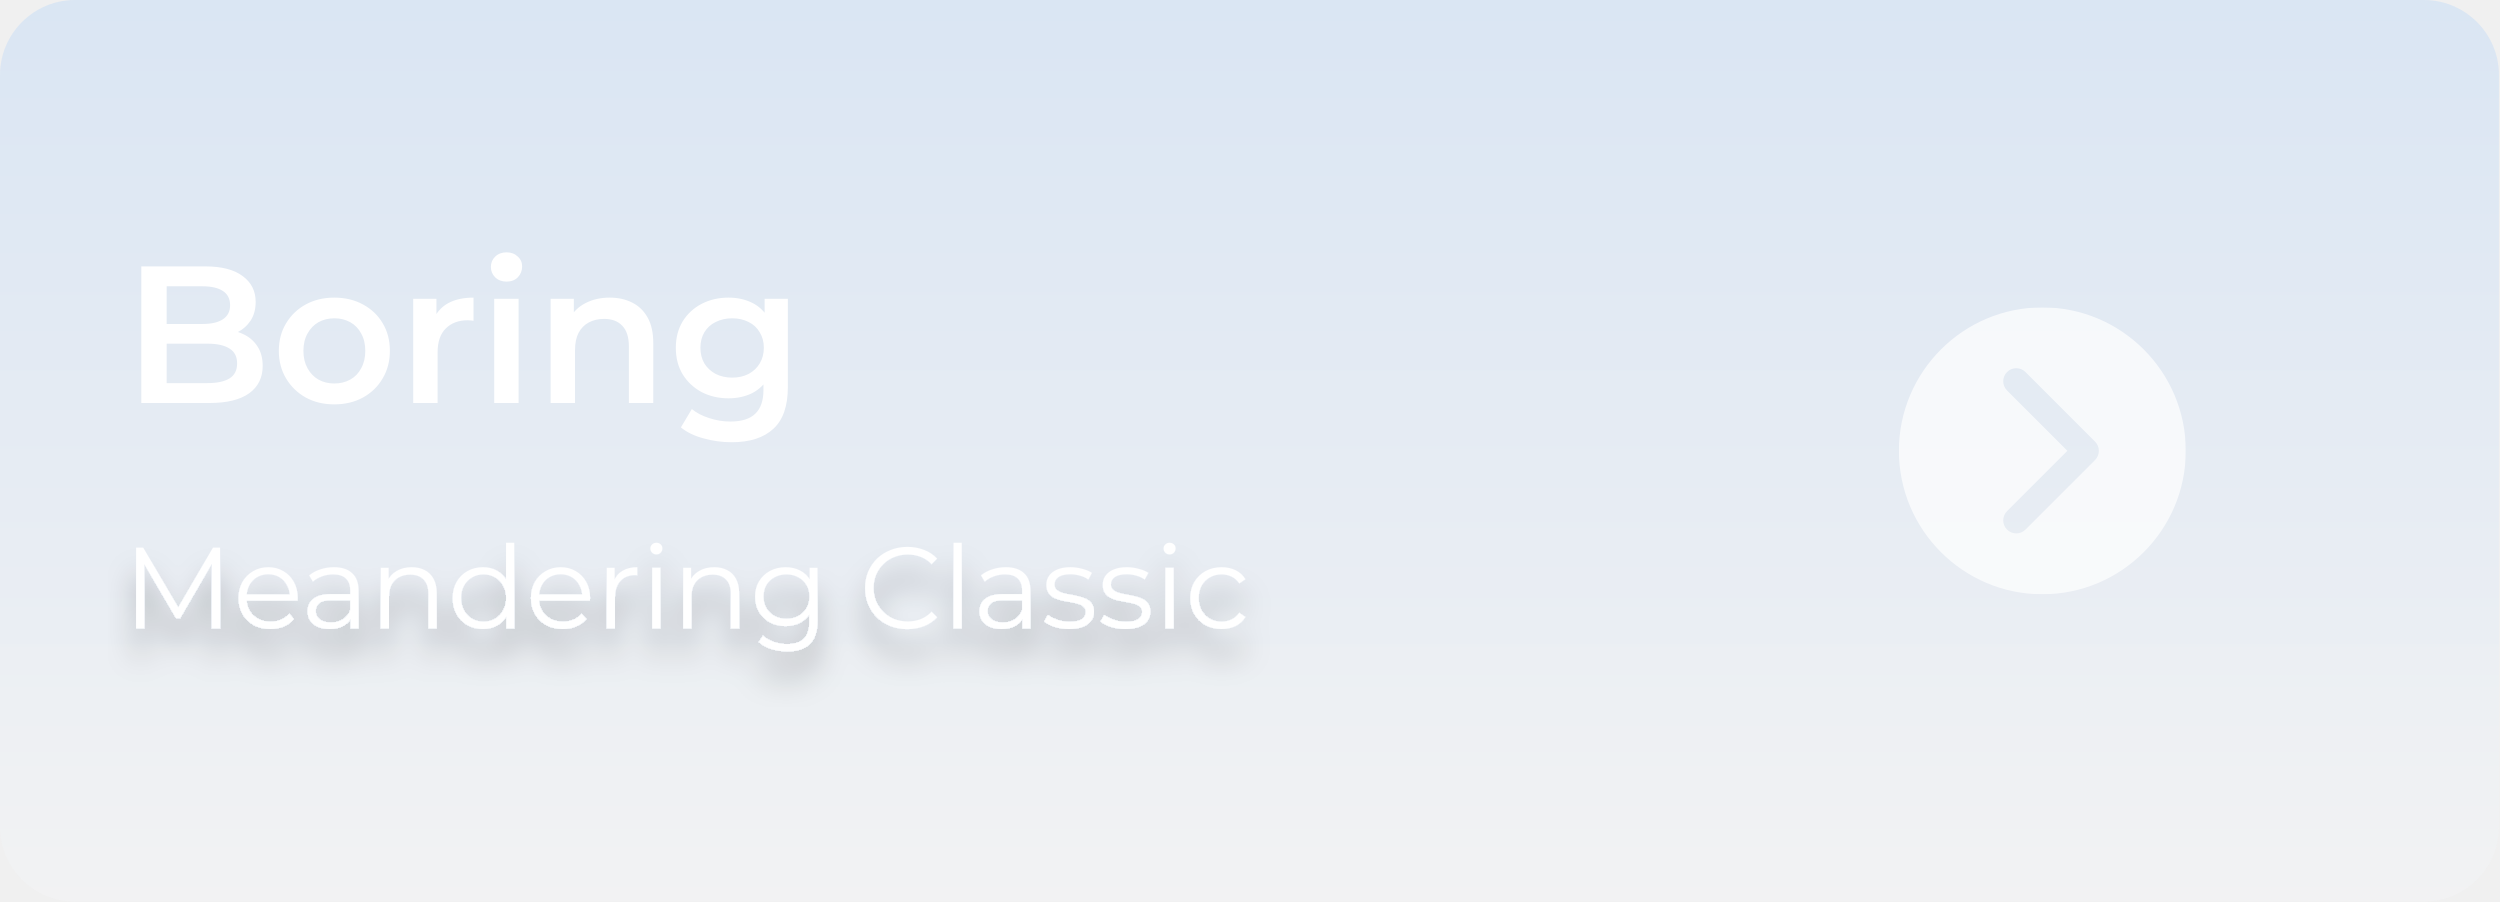
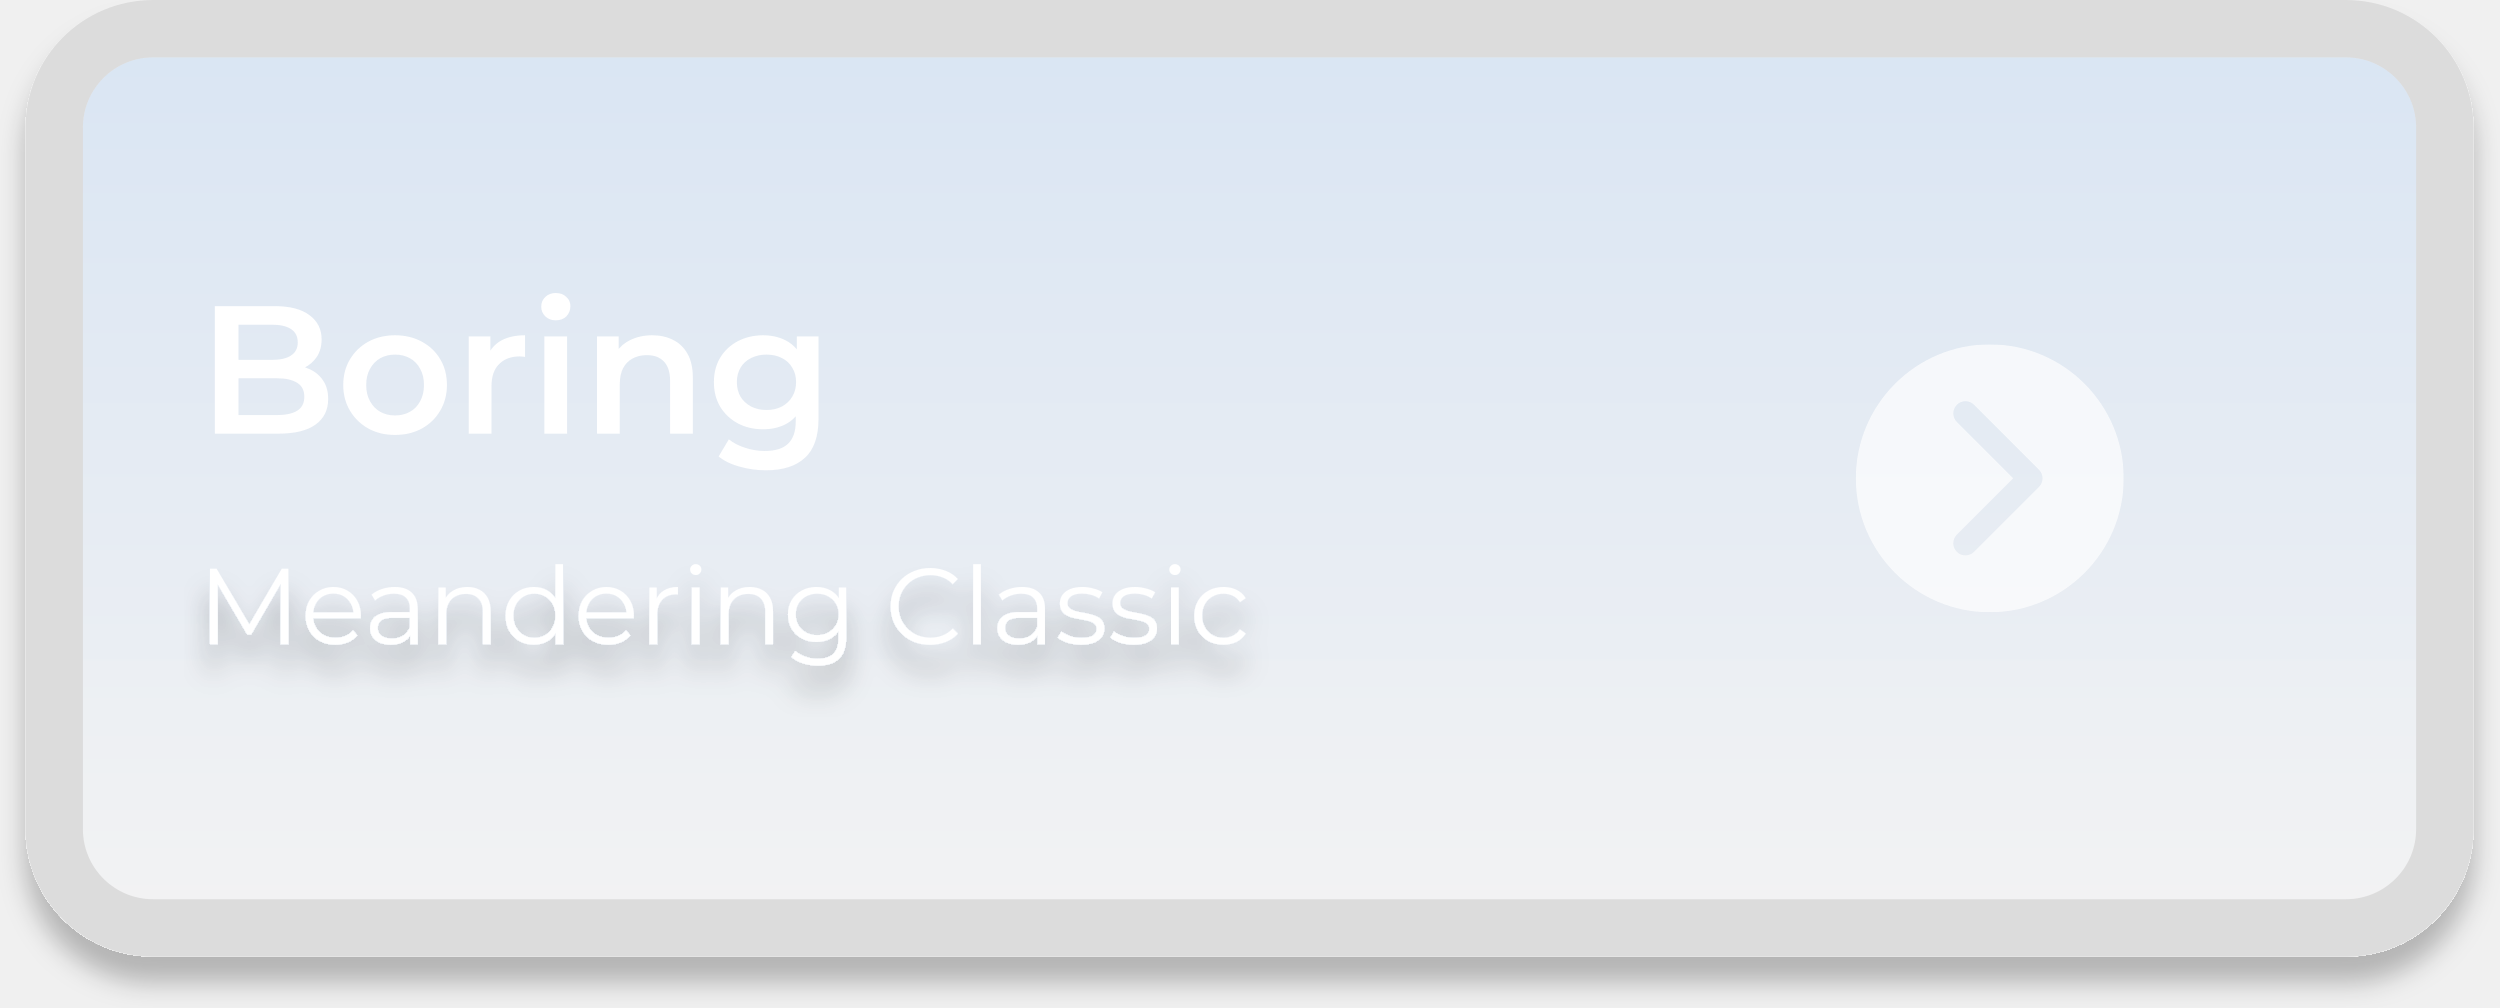
- <svg xmlns="http://www.w3.org/2000/svg" width="366" height="132" viewBox="0 0 366 132" fill="none">
-   <path d="M0 121V11C0 4.925 4.925 0 11 0H354.848C360.923 0 365.848 4.925 365.848 11V121C365.848 127.075 360.923 132 354.848 132H11C4.925 132 0 127.075 0 121Z" fill="url(#paint0_linear_35_2)" fill-opacity="0.42" />
-   <path d="M20.686 59V39H30.057C32.457 39 34.286 39.476 35.543 40.429C36.8 41.362 37.429 42.619 37.429 44.2C37.429 45.267 37.181 46.181 36.686 46.943C36.191 47.686 35.524 48.267 34.686 48.686C33.867 49.086 32.971 49.286 32 49.286L32.514 48.257C33.638 48.257 34.648 48.467 35.543 48.886C36.438 49.286 37.143 49.876 37.657 50.657C38.191 51.438 38.457 52.41 38.457 53.571C38.457 55.286 37.8 56.619 36.486 57.571C35.171 58.524 33.219 59 30.629 59H20.686ZM24.4 56.086H30.4C31.791 56.086 32.857 55.857 33.6 55.4C34.343 54.943 34.714 54.209 34.714 53.2C34.714 52.209 34.343 51.486 33.6 51.029C32.857 50.552 31.791 50.314 30.4 50.314H24.114V47.429H29.657C30.952 47.429 31.943 47.2 32.629 46.743C33.333 46.286 33.686 45.6 33.686 44.686C33.686 43.752 33.333 43.057 32.629 42.6C31.943 42.143 30.952 41.914 29.657 41.914H24.4V56.086ZM48.935 59.2C47.374 59.2 45.983 58.867 44.764 58.2C43.545 57.514 42.583 56.581 41.878 55.4C41.174 54.219 40.821 52.876 40.821 51.371C40.821 49.848 41.174 48.505 41.878 47.343C42.583 46.162 43.545 45.238 44.764 44.571C45.983 43.905 47.374 43.571 48.935 43.571C50.516 43.571 51.916 43.905 53.136 44.571C54.374 45.238 55.336 46.152 56.021 47.314C56.726 48.476 57.078 49.829 57.078 51.371C57.078 52.876 56.726 54.219 56.021 55.4C55.336 56.581 54.374 57.514 53.136 58.2C51.916 58.867 50.516 59.2 48.935 59.2ZM48.935 56.143C49.812 56.143 50.593 55.952 51.278 55.571C51.964 55.191 52.497 54.638 52.878 53.914C53.278 53.191 53.478 52.343 53.478 51.371C53.478 50.381 53.278 49.533 52.878 48.829C52.497 48.105 51.964 47.552 51.278 47.171C50.593 46.791 49.821 46.6 48.964 46.6C48.088 46.6 47.307 46.791 46.621 47.171C45.955 47.552 45.421 48.105 45.021 48.829C44.621 49.533 44.421 50.381 44.421 51.371C44.421 52.343 44.621 53.191 45.021 53.914C45.421 54.638 45.955 55.191 46.621 55.571C47.307 55.952 48.078 56.143 48.935 56.143ZM60.493 59V43.743H63.894V47.943L63.493 46.714C63.951 45.686 64.665 44.905 65.636 44.371C66.627 43.838 67.855 43.571 69.322 43.571V46.971C69.17 46.933 69.027 46.914 68.894 46.914C68.76 46.895 68.627 46.886 68.493 46.886C67.141 46.886 66.065 47.286 65.265 48.086C64.465 48.867 64.065 50.038 64.065 51.6V59H60.493ZM72.352 59V43.743H75.923V59H72.352ZM74.152 41.229C73.485 41.229 72.933 41.019 72.495 40.6C72.076 40.181 71.866 39.676 71.866 39.086C71.866 38.476 72.076 37.971 72.495 37.571C72.933 37.152 73.485 36.943 74.152 36.943C74.819 36.943 75.361 37.143 75.78 37.543C76.219 37.924 76.438 38.41 76.438 39C76.438 39.629 76.228 40.162 75.809 40.6C75.39 41.019 74.838 41.229 74.152 41.229ZM89.268 43.571C90.487 43.571 91.573 43.809 92.525 44.286C93.496 44.762 94.258 45.495 94.811 46.486C95.363 47.457 95.639 48.714 95.639 50.257V59H92.068V50.714C92.068 49.362 91.744 48.352 91.096 47.686C90.468 47.019 89.582 46.686 88.439 46.686C87.601 46.686 86.858 46.857 86.211 47.2C85.563 47.543 85.058 48.057 84.696 48.743C84.354 49.41 84.182 50.257 84.182 51.286V59H80.611V43.743H84.011V47.857L83.411 46.6C83.944 45.629 84.716 44.886 85.725 44.371C86.754 43.838 87.934 43.571 89.268 43.571ZM107.112 64.743C105.703 64.743 104.322 64.552 102.969 64.171C101.636 63.809 100.541 63.276 99.683 62.571L101.283 59.886C101.95 60.438 102.788 60.876 103.798 61.2C104.826 61.543 105.864 61.714 106.912 61.714C108.588 61.714 109.817 61.324 110.598 60.543C111.379 59.781 111.769 58.629 111.769 57.086V54.371L112.055 50.914L111.941 47.457V43.743H115.341V56.686C115.341 59.448 114.636 61.476 113.226 62.771C111.817 64.086 109.779 64.743 107.112 64.743ZM106.655 58.314C105.207 58.314 103.893 58.01 102.712 57.4C101.55 56.771 100.626 55.905 99.941 54.8C99.274 53.695 98.941 52.4 98.941 50.914C98.941 49.448 99.274 48.162 99.941 47.057C100.626 45.952 101.55 45.095 102.712 44.486C103.893 43.876 105.207 43.571 106.655 43.571C107.95 43.571 109.112 43.829 110.141 44.343C111.169 44.857 111.988 45.657 112.598 46.743C113.226 47.829 113.541 49.219 113.541 50.914C113.541 52.609 113.226 54.01 112.598 55.114C111.988 56.2 111.169 57.01 110.141 57.543C109.112 58.057 107.95 58.314 106.655 58.314ZM107.198 55.286C108.093 55.286 108.893 55.105 109.598 54.743C110.303 54.362 110.845 53.848 111.226 53.2C111.626 52.533 111.826 51.771 111.826 50.914C111.826 50.057 111.626 49.305 111.226 48.657C110.845 47.99 110.303 47.486 109.598 47.143C108.893 46.781 108.093 46.6 107.198 46.6C106.303 46.6 105.493 46.781 104.769 47.143C104.064 47.486 103.512 47.99 103.112 48.657C102.731 49.305 102.541 50.057 102.541 50.914C102.541 51.771 102.731 52.533 103.112 53.2C103.512 53.848 104.064 54.362 104.769 54.743C105.493 55.105 106.303 55.286 107.198 55.286Z" fill="white" />
+ <svg xmlns="http://www.w3.org/2000/svg" width="392" height="158" viewBox="0 0 392 158" fill="none">
  <g filter="url(#filter0_d_35_2)">
-     <path d="M19.927 92V80.166H20.959L26.368 89.397H25.827L31.186 80.166H32.218V92H31.017V82.043H31.305L26.368 90.495H25.777L20.806 82.043H21.128V92H19.927ZM39.59 92.085C38.666 92.085 37.854 91.893 37.155 91.51C36.457 91.115 35.91 90.58 35.516 89.904C35.121 89.216 34.924 88.433 34.924 87.554C34.924 86.675 35.11 85.897 35.482 85.221C35.865 84.545 36.383 84.015 37.037 83.632C37.702 83.237 38.446 83.04 39.269 83.04C40.103 83.04 40.841 83.232 41.483 83.615C42.137 83.987 42.65 84.516 43.022 85.204C43.394 85.88 43.58 86.663 43.58 87.554C43.58 87.61 43.574 87.672 43.563 87.74C43.563 87.796 43.563 87.858 43.563 87.926H35.837V87.03H42.92L42.447 87.385C42.447 86.742 42.306 86.173 42.024 85.677C41.754 85.17 41.382 84.776 40.908 84.494C40.435 84.212 39.888 84.071 39.269 84.071C38.66 84.071 38.113 84.212 37.629 84.494C37.144 84.776 36.767 85.17 36.496 85.677C36.225 86.184 36.09 86.765 36.09 87.419V87.605C36.09 88.281 36.237 88.878 36.53 89.397C36.834 89.904 37.251 90.304 37.781 90.597C38.322 90.879 38.936 91.019 39.624 91.019C40.164 91.019 40.666 90.924 41.128 90.732C41.602 90.54 42.007 90.248 42.345 89.853L43.022 90.631C42.627 91.104 42.131 91.465 41.534 91.713C40.948 91.961 40.3 92.085 39.59 92.085ZM51.337 92V90.039L51.286 89.718V86.438C51.286 85.683 51.072 85.103 50.644 84.697C50.227 84.291 49.601 84.088 48.767 84.088C48.193 84.088 47.646 84.184 47.127 84.376C46.609 84.567 46.169 84.821 45.809 85.136L45.268 84.24C45.719 83.857 46.26 83.564 46.891 83.361C47.522 83.147 48.187 83.04 48.886 83.04C50.035 83.04 50.92 83.327 51.54 83.902C52.171 84.466 52.486 85.328 52.486 86.489V92H51.337ZM48.277 92.085C47.612 92.085 47.032 91.978 46.536 91.763C46.051 91.538 45.679 91.234 45.42 90.85C45.161 90.456 45.031 90.005 45.031 89.498C45.031 89.036 45.138 88.619 45.352 88.247C45.578 87.864 45.938 87.559 46.434 87.334C46.941 87.097 47.618 86.979 48.463 86.979H51.523V87.875H48.497C47.64 87.875 47.043 88.027 46.705 88.332C46.378 88.636 46.215 89.013 46.215 89.464C46.215 89.971 46.412 90.377 46.806 90.681C47.201 90.986 47.753 91.138 48.463 91.138C49.139 91.138 49.72 90.986 50.204 90.681C50.7 90.366 51.061 89.915 51.286 89.329L51.557 90.157C51.331 90.743 50.937 91.211 50.373 91.561C49.821 91.91 49.122 92.085 48.277 92.085ZM60.277 83.04C60.999 83.04 61.63 83.181 62.171 83.463C62.723 83.733 63.151 84.15 63.456 84.714C63.771 85.277 63.929 85.987 63.929 86.844V92H62.729V86.962C62.729 86.027 62.492 85.322 62.019 84.849C61.556 84.364 60.903 84.122 60.057 84.122C59.426 84.122 58.874 84.252 58.401 84.511C57.939 84.759 57.578 85.125 57.319 85.61C57.071 86.083 56.947 86.658 56.947 87.334V92H55.747V83.125H56.896V85.559L56.71 85.103C56.992 84.46 57.443 83.959 58.063 83.598C58.682 83.226 59.421 83.04 60.277 83.04ZM70.704 92.085C69.859 92.085 69.098 91.893 68.422 91.51C67.757 91.126 67.233 90.597 66.85 89.921C66.467 89.233 66.275 88.444 66.275 87.554C66.275 86.652 66.467 85.863 66.85 85.187C67.233 84.511 67.757 83.987 68.422 83.615C69.098 83.232 69.859 83.04 70.704 83.04C71.482 83.04 72.175 83.215 72.784 83.564C73.404 83.913 73.894 84.426 74.254 85.103C74.626 85.767 74.812 86.585 74.812 87.554C74.812 88.512 74.632 89.329 74.271 90.005C73.911 90.681 73.421 91.2 72.801 91.561C72.192 91.91 71.493 92.085 70.704 92.085ZM70.789 91.019C71.42 91.019 71.984 90.879 72.479 90.597C72.987 90.304 73.381 89.898 73.663 89.38C73.956 88.85 74.102 88.241 74.102 87.554C74.102 86.855 73.956 86.246 73.663 85.728C73.381 85.21 72.987 84.809 72.479 84.528C71.984 84.235 71.42 84.088 70.789 84.088C70.169 84.088 69.611 84.235 69.115 84.528C68.619 84.809 68.225 85.21 67.932 85.728C67.639 86.246 67.492 86.855 67.492 87.554C67.492 88.241 67.639 88.85 67.932 89.38C68.225 89.898 68.619 90.304 69.115 90.597C69.611 90.879 70.169 91.019 70.789 91.019ZM74.136 92V89.329L74.254 87.537L74.085 85.745V79.456H75.286V92H74.136ZM82.398 92.085C81.474 92.085 80.663 91.893 79.964 91.51C79.265 91.115 78.719 90.58 78.324 89.904C77.93 89.216 77.733 88.433 77.733 87.554C77.733 86.675 77.918 85.897 78.29 85.221C78.674 84.545 79.192 84.015 79.846 83.632C80.511 83.237 81.255 83.04 82.077 83.04C82.911 83.04 83.65 83.232 84.292 83.615C84.946 83.987 85.458 84.516 85.83 85.204C86.202 85.88 86.388 86.663 86.388 87.554C86.388 87.61 86.383 87.672 86.371 87.74C86.371 87.796 86.371 87.858 86.371 87.926H78.645V87.03H85.729L85.256 87.385C85.256 86.742 85.115 86.173 84.833 85.677C84.562 85.17 84.191 84.776 83.717 84.494C83.244 84.212 82.697 84.071 82.077 84.071C81.469 84.071 80.922 84.212 80.438 84.494C79.953 84.776 79.575 85.17 79.305 85.677C79.034 86.184 78.899 86.765 78.899 87.419V87.605C78.899 88.281 79.046 88.878 79.339 89.397C79.643 89.904 80.06 90.304 80.59 90.597C81.131 90.879 81.745 91.019 82.432 91.019C82.973 91.019 83.475 90.924 83.937 90.732C84.41 90.54 84.816 90.248 85.154 89.853L85.83 90.631C85.436 91.104 84.94 91.465 84.343 91.713C83.757 91.961 83.109 92.085 82.398 92.085ZM88.831 92V83.125H89.981V85.542L89.863 85.119C90.111 84.443 90.528 83.93 91.114 83.581C91.7 83.22 92.427 83.04 93.294 83.04V84.207C93.249 84.207 93.204 84.207 93.159 84.207C93.114 84.195 93.069 84.19 93.024 84.19C92.088 84.19 91.356 84.477 90.826 85.052C90.296 85.615 90.032 86.421 90.032 87.469V92H88.831ZM95.485 92V83.125H96.685V92H95.485ZM96.093 81.163C95.845 81.163 95.637 81.079 95.468 80.91C95.299 80.741 95.214 80.538 95.214 80.301C95.214 80.065 95.299 79.867 95.468 79.71C95.637 79.541 95.845 79.456 96.093 79.456C96.341 79.456 96.55 79.535 96.719 79.693C96.888 79.85 96.972 80.048 96.972 80.284C96.972 80.532 96.888 80.741 96.719 80.91C96.561 81.079 96.353 81.163 96.093 81.163ZM104.555 83.04C105.277 83.04 105.908 83.181 106.449 83.463C107.001 83.733 107.429 84.15 107.734 84.714C108.049 85.277 108.207 85.987 108.207 86.844V92H107.007V86.962C107.007 86.027 106.77 85.322 106.297 84.849C105.835 84.364 105.181 84.122 104.336 84.122C103.704 84.122 103.152 84.252 102.679 84.511C102.217 84.759 101.856 85.125 101.597 85.61C101.349 86.083 101.225 86.658 101.225 87.334V92H100.025V83.125H101.174V85.559L100.988 85.103C101.27 84.46 101.721 83.959 102.341 83.598C102.961 83.226 103.699 83.04 104.555 83.04ZM115.236 95.364C114.425 95.364 113.647 95.246 112.903 95.009C112.159 94.772 111.556 94.434 111.094 93.995L111.703 93.082C112.12 93.454 112.633 93.747 113.241 93.961C113.861 94.186 114.515 94.299 115.202 94.299C116.329 94.299 117.158 94.034 117.687 93.505C118.217 92.986 118.482 92.175 118.482 91.07V88.856L118.651 87.334L118.533 85.813V83.125H119.682V90.918C119.682 92.451 119.305 93.572 118.55 94.282C117.806 95.004 116.701 95.364 115.236 95.364ZM115.016 91.662C114.171 91.662 113.41 91.482 112.734 91.121C112.058 90.749 111.522 90.236 111.128 89.582C110.745 88.929 110.553 88.179 110.553 87.334C110.553 86.489 110.745 85.745 111.128 85.103C111.522 84.449 112.058 83.942 112.734 83.581C113.41 83.22 114.171 83.04 115.016 83.04C115.805 83.04 116.515 83.204 117.146 83.53C117.778 83.857 118.279 84.342 118.651 84.984C119.023 85.627 119.209 86.41 119.209 87.334C119.209 88.258 119.023 89.041 118.651 89.684C118.279 90.326 117.778 90.817 117.146 91.155C116.515 91.493 115.805 91.662 115.016 91.662ZM115.135 90.597C115.788 90.597 116.369 90.462 116.876 90.191C117.383 89.909 117.783 89.526 118.076 89.041C118.369 88.546 118.516 87.977 118.516 87.334C118.516 86.692 118.369 86.128 118.076 85.644C117.783 85.159 117.383 84.781 116.876 84.511C116.369 84.229 115.788 84.088 115.135 84.088C114.492 84.088 113.912 84.229 113.393 84.511C112.886 84.781 112.486 85.159 112.193 85.644C111.911 86.128 111.77 86.692 111.77 87.334C111.77 87.977 111.911 88.546 112.193 89.041C112.486 89.526 112.886 89.909 113.393 90.191C113.912 90.462 114.492 90.597 115.135 90.597ZM132.84 92.101C131.949 92.101 131.127 91.955 130.371 91.662C129.616 91.358 128.963 90.935 128.41 90.394C127.858 89.853 127.424 89.216 127.109 88.484C126.804 87.751 126.652 86.951 126.652 86.083C126.652 85.215 126.804 84.415 127.109 83.683C127.424 82.95 127.858 82.313 128.41 81.772C128.974 81.231 129.633 80.814 130.388 80.521C131.143 80.217 131.966 80.065 132.857 80.065C133.713 80.065 134.519 80.211 135.274 80.504C136.029 80.786 136.666 81.214 137.184 81.789L136.39 82.584C135.905 82.088 135.37 81.733 134.784 81.519C134.198 81.293 133.567 81.18 132.89 81.18C132.18 81.18 131.521 81.304 130.912 81.552C130.304 81.789 129.774 82.133 129.323 82.584C128.872 83.023 128.517 83.542 128.258 84.139C128.01 84.725 127.886 85.373 127.886 86.083C127.886 86.793 128.01 87.447 128.258 88.044C128.517 88.63 128.872 89.149 129.323 89.599C129.774 90.039 130.304 90.383 130.912 90.631C131.521 90.867 132.18 90.986 132.89 90.986C133.567 90.986 134.198 90.873 134.784 90.648C135.37 90.422 135.905 90.061 136.39 89.566L137.184 90.36C136.666 90.935 136.029 91.369 135.274 91.662C134.519 91.955 133.707 92.101 132.84 92.101ZM139.598 92V79.456H140.798V92H139.598ZM149.7 92V90.039L149.649 89.718V86.438C149.649 85.683 149.435 85.103 149.007 84.697C148.59 84.291 147.964 84.088 147.13 84.088C146.555 84.088 146.009 84.184 145.49 84.376C144.972 84.567 144.532 84.821 144.172 85.136L143.631 84.24C144.081 83.857 144.622 83.564 145.253 83.361C145.885 83.147 146.55 83.04 147.248 83.04C148.398 83.04 149.283 83.327 149.903 83.902C150.534 84.466 150.849 85.328 150.849 86.489V92H149.7ZM146.64 92.085C145.975 92.085 145.394 91.978 144.898 91.763C144.414 91.538 144.042 91.234 143.783 90.85C143.523 90.456 143.394 90.005 143.394 89.498C143.394 89.036 143.501 88.619 143.715 88.247C143.94 87.864 144.301 87.559 144.797 87.334C145.304 87.097 145.98 86.979 146.826 86.979H149.886V87.875H146.86C146.003 87.875 145.406 88.027 145.068 88.332C144.741 88.636 144.577 89.013 144.577 89.464C144.577 89.971 144.774 90.377 145.169 90.681C145.563 90.986 146.116 91.138 146.826 91.138C147.502 91.138 148.082 90.986 148.567 90.681C149.063 90.366 149.424 89.915 149.649 89.329L149.919 90.157C149.694 90.743 149.3 91.211 148.736 91.561C148.184 91.91 147.485 92.085 146.64 92.085ZM156.493 92.085C155.76 92.085 155.067 91.983 154.414 91.78C153.76 91.566 153.247 91.301 152.875 90.986L153.416 90.039C153.777 90.309 154.239 90.546 154.802 90.749C155.366 90.941 155.958 91.036 156.578 91.036C157.423 91.036 158.031 90.907 158.403 90.648C158.775 90.377 158.961 90.022 158.961 89.582C158.961 89.256 158.854 89.002 158.64 88.822C158.437 88.63 158.167 88.489 157.829 88.399C157.49 88.298 157.113 88.213 156.696 88.145C156.279 88.078 155.862 87.999 155.445 87.909C155.039 87.819 154.667 87.689 154.329 87.52C153.991 87.34 153.715 87.097 153.501 86.793C153.298 86.489 153.196 86.083 153.196 85.576C153.196 85.091 153.332 84.657 153.602 84.274C153.873 83.891 154.267 83.592 154.786 83.378C155.315 83.153 155.958 83.04 156.713 83.04C157.288 83.04 157.862 83.119 158.437 83.277C159.012 83.423 159.485 83.621 159.857 83.868L159.333 84.832C158.939 84.561 158.516 84.37 158.065 84.257C157.614 84.133 157.164 84.071 156.713 84.071C155.913 84.071 155.321 84.212 154.938 84.494C154.566 84.764 154.38 85.114 154.38 85.542C154.38 85.88 154.481 86.145 154.684 86.337C154.898 86.528 155.174 86.68 155.513 86.793C155.862 86.894 156.239 86.979 156.645 87.047C157.062 87.114 157.474 87.199 157.879 87.3C158.296 87.39 158.674 87.52 159.012 87.689C159.361 87.847 159.637 88.078 159.84 88.382C160.054 88.675 160.162 89.064 160.162 89.549C160.162 90.067 160.015 90.518 159.722 90.901C159.44 91.273 159.023 91.566 158.471 91.78C157.93 91.983 157.271 92.085 156.493 92.085ZM164.748 92.085C164.015 92.085 163.322 91.983 162.668 91.78C162.015 91.566 161.502 91.301 161.13 90.986L161.671 90.039C162.032 90.309 162.494 90.546 163.057 90.749C163.621 90.941 164.212 91.036 164.832 91.036C165.678 91.036 166.286 90.907 166.658 90.648C167.03 90.377 167.216 90.022 167.216 89.582C167.216 89.256 167.109 89.002 166.895 88.822C166.692 88.63 166.421 88.489 166.083 88.399C165.745 88.298 165.368 88.213 164.951 88.145C164.534 88.078 164.117 87.999 163.7 87.909C163.294 87.819 162.922 87.689 162.584 87.52C162.246 87.34 161.97 87.097 161.755 86.793C161.553 86.489 161.451 86.083 161.451 85.576C161.451 85.091 161.586 84.657 161.857 84.274C162.127 83.891 162.522 83.592 163.04 83.378C163.57 83.153 164.212 83.04 164.968 83.04C165.542 83.04 166.117 83.119 166.692 83.277C167.267 83.423 167.74 83.621 168.112 83.868L167.588 84.832C167.193 84.561 166.771 84.37 166.32 84.257C165.869 84.133 165.418 84.071 164.968 84.071C164.167 84.071 163.576 84.212 163.192 84.494C162.821 84.764 162.635 85.114 162.635 85.542C162.635 85.88 162.736 86.145 162.939 86.337C163.153 86.528 163.429 86.68 163.767 86.793C164.117 86.894 164.494 86.979 164.9 87.047C165.317 87.114 165.728 87.199 166.134 87.3C166.551 87.39 166.929 87.52 167.267 87.689C167.616 87.847 167.892 88.078 168.095 88.382C168.309 88.675 168.416 89.064 168.416 89.549C168.416 90.067 168.27 90.518 167.977 90.901C167.695 91.273 167.278 91.566 166.726 91.78C166.185 91.983 165.525 92.085 164.748 92.085ZM170.619 92V83.125H171.819V92H170.619ZM171.227 81.163C170.979 81.163 170.771 81.079 170.602 80.91C170.433 80.741 170.348 80.538 170.348 80.301C170.348 80.065 170.433 79.867 170.602 79.71C170.771 79.541 170.979 79.456 171.227 79.456C171.475 79.456 171.684 79.535 171.853 79.693C172.022 79.85 172.106 80.048 172.106 80.284C172.106 80.532 172.022 80.741 171.853 80.91C171.695 81.079 171.487 81.163 171.227 81.163ZM178.844 92.085C177.965 92.085 177.176 91.893 176.477 91.51C175.79 91.115 175.249 90.58 174.855 89.904C174.46 89.216 174.263 88.433 174.263 87.554C174.263 86.663 174.46 85.88 174.855 85.204C175.249 84.528 175.79 83.998 176.477 83.615C177.176 83.232 177.965 83.04 178.844 83.04C179.599 83.04 180.281 83.187 180.89 83.48C181.498 83.773 181.977 84.212 182.327 84.798L181.431 85.407C181.126 84.956 180.749 84.624 180.298 84.409C179.847 84.195 179.357 84.088 178.827 84.088C178.196 84.088 177.627 84.235 177.12 84.528C176.613 84.809 176.213 85.21 175.92 85.728C175.627 86.246 175.48 86.855 175.48 87.554C175.48 88.253 175.627 88.861 175.92 89.38C176.213 89.898 176.613 90.304 177.12 90.597C177.627 90.879 178.196 91.019 178.827 91.019C179.357 91.019 179.847 90.912 180.298 90.698C180.749 90.484 181.126 90.157 181.431 89.718L182.327 90.326C181.977 90.901 181.498 91.341 180.89 91.645C180.281 91.938 179.599 92.085 178.844 92.085Z" fill="white" />
-   </g>
-   <g opacity="0.7" clip-path="url(#clip0_35_2)">
-     <path d="M299 45C287.421 45 278 54.421 278 66C278 77.579 287.421 87 299 87C310.579 87 320 77.579 320 66C320 54.421 310.579 45 299 45ZM306.713 67.35L296.532 77.532C296.159 77.904 295.67 78.091 295.182 78.091C294.693 78.091 294.205 77.905 293.832 77.532C293.086 76.786 293.086 75.577 293.832 74.832L302.664 66L293.832 57.168C293.086 56.422 293.086 55.214 293.832 54.468C294.577 53.722 295.786 53.722 296.532 54.468L306.714 64.65C307.072 65.008 307.273 65.493 307.273 65.999C307.273 66.506 307.072 66.992 306.713 67.35Z" fill="white" />
+     <path d="M13 130V20C13 13.925 17.925 9 24 9H367.848C373.923 9 378.848 13.925 378.848 20V130C378.848 136.075 373.923 141 367.848 141H24C17.925 141 13 136.075 13 130Z" fill="url(#paint0_linear_35_2)" fill-opacity="0.42" />
+     <path d="M8.5 20V130C8.5 138.56 15.44 145.5 24 145.5H367.848C376.408 145.5 383.348 138.56 383.348 130V20C383.348 11.44 376.408 4.5 367.848 4.5H24C15.44 4.5 8.5 11.44 8.5 20Z" stroke="#999999" stroke-opacity="0.23" stroke-width="9" stroke-linejoin="round" />
+     <path d="M33.686 68V48H43.057C45.457 48 47.286 48.476 48.543 49.429C49.8 50.362 50.429 51.619 50.429 53.2C50.429 54.267 50.181 55.181 49.686 55.943C49.191 56.686 48.524 57.267 47.686 57.686C46.867 58.086 45.971 58.286 45 58.286L45.514 57.257C46.638 57.257 47.648 57.467 48.543 57.886C49.438 58.286 50.143 58.876 50.657 59.657C51.191 60.438 51.457 61.41 51.457 62.571C51.457 64.286 50.8 65.619 49.486 66.571C48.171 67.524 46.219 68 43.629 68H33.686ZM37.4 65.086H43.4C44.791 65.086 45.857 64.857 46.6 64.4C47.343 63.943 47.714 63.209 47.714 62.2C47.714 61.209 47.343 60.486 46.6 60.029C45.857 59.552 44.791 59.314 43.4 59.314H37.114V56.429H42.657C43.952 56.429 44.943 56.2 45.629 55.743C46.333 55.286 46.686 54.6 46.686 53.686C46.686 52.752 46.333 52.057 45.629 51.6C44.943 51.143 43.952 50.914 42.657 50.914H37.4V65.086ZM61.935 68.2C60.374 68.2 58.983 67.867 57.764 67.2C56.545 66.514 55.583 65.581 54.878 64.4C54.174 63.219 53.821 61.876 53.821 60.371C53.821 58.848 54.174 57.505 54.878 56.343C55.583 55.162 56.545 54.238 57.764 53.571C58.983 52.905 60.374 52.571 61.935 52.571C63.516 52.571 64.916 52.905 66.135 53.571C67.374 54.238 68.335 55.152 69.021 56.314C69.726 57.476 70.078 58.829 70.078 60.371C70.078 61.876 69.726 63.219 69.021 64.4C68.335 65.581 67.374 66.514 66.135 67.2C64.916 67.867 63.516 68.2 61.935 68.2ZM61.935 65.143C62.812 65.143 63.593 64.952 64.278 64.571C64.964 64.191 65.497 63.638 65.878 62.914C66.278 62.191 66.478 61.343 66.478 60.371C66.478 59.381 66.278 58.533 65.878 57.829C65.497 57.105 64.964 56.552 64.278 56.171C63.593 55.791 62.821 55.6 61.964 55.6C61.088 55.6 60.307 55.791 59.621 56.171C58.955 56.552 58.421 57.105 58.021 57.829C57.621 58.533 57.421 59.381 57.421 60.371C57.421 61.343 57.621 62.191 58.021 62.914C58.421 63.638 58.955 64.191 59.621 64.571C60.307 64.952 61.078 65.143 61.935 65.143ZM73.493 68V52.743H76.894V56.943L76.493 55.714C76.951 54.686 77.665 53.905 78.636 53.371C79.627 52.838 80.855 52.571 82.322 52.571V55.971C82.17 55.933 82.027 55.914 81.894 55.914C81.76 55.895 81.627 55.886 81.493 55.886C80.141 55.886 79.065 56.286 78.265 57.086C77.465 57.867 77.065 59.038 77.065 60.6V68H73.493ZM85.352 68V52.743H88.923V68H85.352ZM87.152 50.229C86.485 50.229 85.933 50.019 85.495 49.6C85.076 49.181 84.866 48.676 84.866 48.086C84.866 47.476 85.076 46.971 85.495 46.571C85.933 46.152 86.485 45.943 87.152 45.943C87.819 45.943 88.361 46.143 88.78 46.543C89.219 46.924 89.438 47.41 89.438 48C89.438 48.629 89.228 49.162 88.809 49.6C88.39 50.019 87.838 50.229 87.152 50.229ZM102.268 52.571C103.487 52.571 104.573 52.809 105.525 53.286C106.496 53.762 107.258 54.495 107.811 55.486C108.363 56.457 108.639 57.714 108.639 59.257V68H105.068V59.714C105.068 58.362 104.744 57.352 104.096 56.686C103.468 56.019 102.582 55.686 101.439 55.686C100.601 55.686 99.858 55.857 99.211 56.2C98.563 56.543 98.058 57.057 97.696 57.743C97.354 58.41 97.182 59.257 97.182 60.286V68H93.611V52.743H97.011V56.857L96.411 55.6C96.944 54.629 97.716 53.886 98.725 53.371C99.754 52.838 100.935 52.571 102.268 52.571ZM120.112 73.743C118.703 73.743 117.322 73.552 115.969 73.171C114.636 72.809 113.541 72.276 112.683 71.571L114.283 68.886C114.95 69.438 115.788 69.876 116.798 70.2C117.826 70.543 118.864 70.714 119.912 70.714C121.588 70.714 122.817 70.324 123.598 69.543C124.379 68.781 124.769 67.629 124.769 66.086V63.371L125.055 59.914L124.941 56.457V52.743H128.341V65.686C128.341 68.448 127.636 70.476 126.226 71.771C124.817 73.086 122.779 73.743 120.112 73.743ZM119.655 67.314C118.207 67.314 116.893 67.01 115.712 66.4C114.55 65.771 113.626 64.905 112.941 63.8C112.274 62.695 111.941 61.4 111.941 59.914C111.941 58.448 112.274 57.162 112.941 56.057C113.626 54.952 114.55 54.095 115.712 53.486C116.893 52.876 118.207 52.571 119.655 52.571C120.95 52.571 122.112 52.829 123.141 53.343C124.169 53.857 124.988 54.657 125.598 55.743C126.226 56.829 126.541 58.219 126.541 59.914C126.541 61.609 126.226 63.01 125.598 64.114C124.988 65.2 124.169 66.01 123.141 66.543C122.112 67.057 120.95 67.314 119.655 67.314ZM120.198 64.286C121.093 64.286 121.893 64.105 122.598 63.743C123.303 63.362 123.845 62.848 124.226 62.2C124.626 61.533 124.826 60.771 124.826 59.914C124.826 59.057 124.626 58.305 124.226 57.657C123.845 56.99 123.303 56.486 122.598 56.143C121.893 55.781 121.093 55.6 120.198 55.6C119.303 55.6 118.493 55.781 117.769 56.143C117.064 56.486 116.512 56.99 116.112 57.657C115.731 58.305 115.541 59.057 115.541 59.914C115.541 60.771 115.731 61.533 116.112 62.2C116.512 62.848 117.064 63.362 117.769 63.743C118.493 64.105 119.303 64.286 120.198 64.286Z" fill="white" />
+     <g filter="url(#filter1_d_35_2)">
+       <path d="M32.927 101V89.166H33.959L39.368 98.397H38.827L44.186 89.166H45.218V101H44.017V91.043H44.305L39.368 99.495H38.777L33.806 91.043H34.127V101H32.927ZM52.59 101.085C51.666 101.085 50.854 100.893 50.155 100.51C49.457 100.115 48.91 99.58 48.516 98.904C48.121 98.216 47.924 97.433 47.924 96.554C47.924 95.675 48.11 94.897 48.482 94.221C48.865 93.545 49.383 93.015 50.037 92.632C50.702 92.237 51.446 92.04 52.269 92.04C53.103 92.04 53.841 92.232 54.483 92.615C55.137 92.987 55.65 93.516 56.022 94.204C56.394 94.88 56.58 95.663 56.58 96.554C56.58 96.61 56.574 96.672 56.563 96.74C56.563 96.796 56.563 96.858 56.563 96.926H48.837V96.03H55.92L55.447 96.385C55.447 95.742 55.306 95.173 55.024 94.677C54.754 94.17 54.382 93.776 53.908 93.494C53.435 93.212 52.888 93.071 52.269 93.071C51.66 93.071 51.113 93.212 50.629 93.494C50.144 93.776 49.767 94.17 49.496 94.677C49.225 95.184 49.09 95.765 49.09 96.419V96.605C49.09 97.281 49.237 97.878 49.53 98.397C49.834 98.904 50.251 99.304 50.781 99.597C51.322 99.879 51.936 100.019 52.624 100.019C53.164 100.019 53.666 99.924 54.128 99.732C54.602 99.54 55.007 99.248 55.345 98.853L56.022 99.631C55.627 100.104 55.131 100.465 54.534 100.713C53.948 100.961 53.3 101.085 52.59 101.085ZM64.337 101V99.039L64.286 98.718V95.438C64.286 94.683 64.072 94.103 63.644 93.697C63.227 93.291 62.601 93.088 61.767 93.088C61.193 93.088 60.646 93.184 60.127 93.376C59.609 93.567 59.169 93.821 58.809 94.136L58.268 93.24C58.719 92.857 59.26 92.564 59.891 92.361C60.522 92.147 61.187 92.04 61.886 92.04C63.035 92.04 63.92 92.327 64.54 92.902C65.171 93.466 65.487 94.328 65.487 95.489V101H64.337ZM61.277 101.085C60.612 101.085 60.032 100.977 59.536 100.763C59.051 100.538 58.679 100.234 58.42 99.85C58.161 99.456 58.031 99.005 58.031 98.498C58.031 98.036 58.138 97.619 58.352 97.247C58.578 96.864 58.938 96.559 59.434 96.334C59.941 96.097 60.618 95.979 61.463 95.979H64.523V96.875H61.497C60.64 96.875 60.043 97.027 59.705 97.332C59.378 97.636 59.215 98.013 59.215 98.464C59.215 98.971 59.412 99.377 59.806 99.681C60.201 99.986 60.753 100.138 61.463 100.138C62.139 100.138 62.72 99.986 63.204 99.681C63.7 99.366 64.061 98.915 64.286 98.329L64.557 99.157C64.331 99.743 63.937 100.211 63.373 100.56C62.821 100.91 62.122 101.085 61.277 101.085ZM73.277 92.04C73.999 92.04 74.63 92.181 75.171 92.463C75.723 92.733 76.151 93.15 76.456 93.714C76.771 94.277 76.929 94.987 76.929 95.844V101H75.729V95.962C75.729 95.027 75.492 94.322 75.019 93.849C74.556 93.364 73.903 93.122 73.058 93.122C72.426 93.122 71.874 93.252 71.401 93.511C70.939 93.759 70.578 94.125 70.319 94.61C70.071 95.083 69.947 95.658 69.947 96.334V101H68.747V92.125H69.896V94.559L69.71 94.103C69.992 93.46 70.443 92.959 71.063 92.598C71.683 92.226 72.421 92.04 73.277 92.04ZM83.704 101.085C82.859 101.085 82.098 100.893 81.422 100.51C80.757 100.127 80.233 99.597 79.85 98.921C79.467 98.233 79.275 97.444 79.275 96.554C79.275 95.652 79.467 94.863 79.85 94.187C80.233 93.511 80.757 92.987 81.422 92.615C82.098 92.232 82.859 92.04 83.704 92.04C84.482 92.04 85.175 92.215 85.784 92.564C86.404 92.913 86.894 93.426 87.254 94.103C87.626 94.767 87.812 95.585 87.812 96.554C87.812 97.512 87.632 98.329 87.271 99.005C86.911 99.681 86.421 100.2 85.801 100.56C85.192 100.91 84.493 101.085 83.704 101.085ZM83.789 100.019C84.42 100.019 84.984 99.879 85.479 99.597C85.987 99.304 86.381 98.898 86.663 98.38C86.956 97.85 87.102 97.241 87.102 96.554C87.102 95.855 86.956 95.246 86.663 94.728C86.381 94.21 85.987 93.809 85.479 93.528C84.984 93.235 84.42 93.088 83.789 93.088C83.169 93.088 82.611 93.235 82.115 93.528C81.619 93.809 81.225 94.21 80.932 94.728C80.639 95.246 80.492 95.855 80.492 96.554C80.492 97.241 80.639 97.85 80.932 98.38C81.225 98.898 81.619 99.304 82.115 99.597C82.611 99.879 83.169 100.019 83.789 100.019ZM87.136 101V98.329L87.254 96.537L87.085 94.745V88.456H88.286V101H87.136ZM95.398 101.085C94.474 101.085 93.663 100.893 92.964 100.51C92.265 100.115 91.719 99.58 91.324 98.904C90.93 98.216 90.733 97.433 90.733 96.554C90.733 95.675 90.918 94.897 91.29 94.221C91.674 93.545 92.192 93.015 92.846 92.632C93.511 92.237 94.255 92.04 95.077 92.04C95.911 92.04 96.65 92.232 97.292 92.615C97.946 92.987 98.458 93.516 98.83 94.204C99.202 94.88 99.388 95.663 99.388 96.554C99.388 96.61 99.383 96.672 99.371 96.74C99.371 96.796 99.371 96.858 99.371 96.926H91.645V96.03H98.729L98.256 96.385C98.256 95.742 98.115 95.173 97.833 94.677C97.562 94.17 97.191 93.776 96.717 93.494C96.244 93.212 95.697 93.071 95.077 93.071C94.469 93.071 93.922 93.212 93.438 93.494C92.953 93.776 92.575 94.17 92.305 94.677C92.034 95.184 91.899 95.765 91.899 96.419V96.605C91.899 97.281 92.046 97.878 92.339 98.397C92.643 98.904 93.06 99.304 93.59 99.597C94.131 99.879 94.745 100.019 95.432 100.019C95.973 100.019 96.475 99.924 96.937 99.732C97.41 99.54 97.816 99.248 98.154 98.853L98.83 99.631C98.436 100.104 97.94 100.465 97.343 100.713C96.757 100.961 96.109 101.085 95.398 101.085ZM101.831 101V92.125H102.981V94.542L102.863 94.119C103.111 93.443 103.528 92.93 104.114 92.581C104.7 92.22 105.427 92.04 106.294 92.04V93.207C106.249 93.207 106.204 93.207 106.159 93.207C106.114 93.195 106.069 93.19 106.024 93.19C105.089 93.19 104.356 93.477 103.826 94.052C103.297 94.615 103.032 95.421 103.032 96.469V101H101.831ZM108.485 101V92.125H109.685V101H108.485ZM109.093 90.163C108.845 90.163 108.637 90.079 108.468 89.91C108.299 89.741 108.214 89.538 108.214 89.301C108.214 89.065 108.299 88.867 108.468 88.71C108.637 88.541 108.845 88.456 109.093 88.456C109.341 88.456 109.55 88.535 109.719 88.693C109.888 88.85 109.972 89.048 109.972 89.284C109.972 89.532 109.888 89.741 109.719 89.91C109.561 90.079 109.352 90.163 109.093 90.163ZM117.555 92.04C118.277 92.04 118.908 92.181 119.449 92.463C120.001 92.733 120.429 93.15 120.734 93.714C121.049 94.277 121.207 94.987 121.207 95.844V101H120.007V95.962C120.007 95.027 119.77 94.322 119.297 93.849C118.835 93.364 118.181 93.122 117.336 93.122C116.704 93.122 116.152 93.252 115.679 93.511C115.217 93.759 114.856 94.125 114.597 94.61C114.349 95.083 114.225 95.658 114.225 96.334V101H113.025V92.125H114.174V94.559L113.988 94.103C114.27 93.46 114.721 92.959 115.341 92.598C115.961 92.226 116.699 92.04 117.555 92.04ZM128.236 104.364C127.425 104.364 126.647 104.246 125.903 104.009C125.159 103.773 124.556 103.434 124.094 102.995L124.703 102.082C125.12 102.454 125.633 102.747 126.241 102.961C126.861 103.186 127.515 103.299 128.202 103.299C129.329 103.299 130.158 103.034 130.687 102.505C131.217 101.986 131.482 101.175 131.482 100.07V97.856L131.651 96.334L131.533 94.813V92.125H132.682V99.918C132.682 101.451 132.305 102.572 131.55 103.282C130.806 104.004 129.701 104.364 128.236 104.364ZM128.016 100.662C127.171 100.662 126.41 100.482 125.734 100.121C125.058 99.749 124.522 99.236 124.128 98.582C123.745 97.929 123.553 97.179 123.553 96.334C123.553 95.489 123.745 94.745 124.128 94.103C124.522 93.449 125.058 92.942 125.734 92.581C126.41 92.22 127.171 92.04 128.016 92.04C128.805 92.04 129.515 92.204 130.146 92.53C130.778 92.857 131.279 93.342 131.651 93.984C132.023 94.627 132.209 95.41 132.209 96.334C132.209 97.258 132.023 98.041 131.651 98.684C131.279 99.326 130.778 99.817 130.146 100.155C129.515 100.493 128.805 100.662 128.016 100.662ZM128.135 99.597C128.788 99.597 129.369 99.462 129.876 99.191C130.383 98.909 130.783 98.526 131.076 98.041C131.369 97.546 131.516 96.977 131.516 96.334C131.516 95.692 131.369 95.128 131.076 94.644C130.783 94.159 130.383 93.781 129.876 93.511C129.369 93.229 128.788 93.088 128.135 93.088C127.492 93.088 126.912 93.229 126.393 93.511C125.886 93.781 125.486 94.159 125.193 94.644C124.911 95.128 124.77 95.692 124.77 96.334C124.77 96.977 124.911 97.546 125.193 98.041C125.486 98.526 125.886 98.909 126.393 99.191C126.912 99.462 127.492 99.597 128.135 99.597ZM145.84 101.101C144.949 101.101 144.127 100.955 143.371 100.662C142.616 100.358 141.963 99.935 141.41 99.394C140.858 98.853 140.424 98.216 140.109 97.484C139.804 96.751 139.652 95.951 139.652 95.083C139.652 94.215 139.804 93.415 140.109 92.683C140.424 91.95 140.858 91.313 141.41 90.772C141.974 90.231 142.633 89.814 143.388 89.521C144.143 89.217 144.966 89.065 145.857 89.065C146.713 89.065 147.519 89.211 148.274 89.504C149.029 89.786 149.666 90.214 150.184 90.789L149.39 91.584C148.905 91.088 148.37 90.733 147.784 90.519C147.198 90.293 146.567 90.18 145.89 90.18C145.18 90.18 144.521 90.304 143.912 90.552C143.304 90.789 142.774 91.133 142.323 91.584C141.872 92.023 141.517 92.542 141.258 93.139C141.01 93.725 140.886 94.373 140.886 95.083C140.886 95.793 141.01 96.447 141.258 97.044C141.517 97.63 141.872 98.149 142.323 98.599C142.774 99.039 143.304 99.383 143.912 99.631C144.521 99.867 145.18 99.986 145.89 99.986C146.567 99.986 147.198 99.873 147.784 99.648C148.37 99.422 148.905 99.061 149.39 98.566L150.184 99.36C149.666 99.935 149.029 100.369 148.274 100.662C147.519 100.955 146.707 101.101 145.84 101.101ZM152.598 101V88.456H153.798V101H152.598ZM162.7 101V99.039L162.649 98.718V95.438C162.649 94.683 162.435 94.103 162.007 93.697C161.59 93.291 160.964 93.088 160.13 93.088C159.555 93.088 159.009 93.184 158.49 93.376C157.972 93.567 157.532 93.821 157.172 94.136L156.631 93.24C157.081 92.857 157.622 92.564 158.253 92.361C158.885 92.147 159.55 92.04 160.248 92.04C161.398 92.04 162.283 92.327 162.903 92.902C163.534 93.466 163.849 94.328 163.849 95.489V101H162.7ZM159.64 101.085C158.975 101.085 158.394 100.977 157.898 100.763C157.414 100.538 157.042 100.234 156.783 99.85C156.523 99.456 156.394 99.005 156.394 98.498C156.394 98.036 156.501 97.619 156.715 97.247C156.94 96.864 157.301 96.559 157.797 96.334C158.304 96.097 158.98 95.979 159.826 95.979H162.886V96.875H159.86C159.003 96.875 158.406 97.027 158.068 97.332C157.741 97.636 157.577 98.013 157.577 98.464C157.577 98.971 157.774 99.377 158.169 99.681C158.563 99.986 159.116 100.138 159.826 100.138C160.502 100.138 161.082 99.986 161.567 99.681C162.063 99.366 162.424 98.915 162.649 98.329L162.919 99.157C162.694 99.743 162.3 100.211 161.736 100.56C161.184 100.91 160.485 101.085 159.64 101.085ZM169.493 101.085C168.76 101.085 168.067 100.983 167.414 100.78C166.76 100.566 166.247 100.301 165.875 99.986L166.416 99.039C166.777 99.309 167.239 99.546 167.802 99.749C168.366 99.941 168.958 100.036 169.578 100.036C170.423 100.036 171.031 99.907 171.403 99.648C171.775 99.377 171.961 99.022 171.961 98.582C171.961 98.256 171.854 98.002 171.64 97.822C171.437 97.63 171.167 97.489 170.829 97.399C170.49 97.298 170.113 97.213 169.696 97.145C169.279 97.078 168.862 96.999 168.445 96.909C168.039 96.819 167.667 96.689 167.329 96.52C166.991 96.34 166.715 96.097 166.501 95.793C166.298 95.489 166.196 95.083 166.196 94.576C166.196 94.091 166.332 93.657 166.602 93.274C166.873 92.891 167.267 92.592 167.786 92.378C168.315 92.153 168.958 92.04 169.713 92.04C170.288 92.04 170.862 92.119 171.437 92.277C172.012 92.423 172.485 92.621 172.857 92.868L172.333 93.832C171.939 93.561 171.516 93.37 171.065 93.257C170.614 93.133 170.164 93.071 169.713 93.071C168.913 93.071 168.321 93.212 167.938 93.494C167.566 93.764 167.38 94.114 167.38 94.542C167.38 94.88 167.481 95.145 167.684 95.337C167.898 95.528 168.174 95.68 168.513 95.793C168.862 95.894 169.239 95.979 169.645 96.047C170.062 96.114 170.474 96.199 170.879 96.3C171.296 96.39 171.674 96.52 172.012 96.689C172.361 96.847 172.637 97.078 172.84 97.382C173.054 97.675 173.162 98.064 173.162 98.549C173.162 99.067 173.015 99.518 172.722 99.901C172.44 100.273 172.023 100.566 171.471 100.78C170.93 100.983 170.271 101.085 169.493 101.085ZM177.748 101.085C177.015 101.085 176.322 100.983 175.668 100.78C175.015 100.566 174.502 100.301 174.13 99.986L174.671 99.039C175.032 99.309 175.494 99.546 176.057 99.749C176.621 99.941 177.212 100.036 177.832 100.036C178.678 100.036 179.286 99.907 179.658 99.648C180.03 99.377 180.216 99.022 180.216 98.582C180.216 98.256 180.109 98.002 179.895 97.822C179.692 97.63 179.421 97.489 179.083 97.399C178.745 97.298 178.368 97.213 177.951 97.145C177.534 97.078 177.117 96.999 176.7 96.909C176.294 96.819 175.922 96.689 175.584 96.52C175.246 96.34 174.97 96.097 174.755 95.793C174.553 95.489 174.451 95.083 174.451 94.576C174.451 94.091 174.586 93.657 174.857 93.274C175.127 92.891 175.522 92.592 176.04 92.378C176.57 92.153 177.212 92.04 177.968 92.04C178.542 92.04 179.117 92.119 179.692 92.277C180.267 92.423 180.74 92.621 181.112 92.868L180.588 93.832C180.193 93.561 179.771 93.37 179.32 93.257C178.869 93.133 178.418 93.071 177.968 93.071C177.167 93.071 176.576 93.212 176.192 93.494C175.821 93.764 175.635 94.114 175.635 94.542C175.635 94.88 175.736 95.145 175.939 95.337C176.153 95.528 176.429 95.68 176.767 95.793C177.117 95.894 177.494 95.979 177.9 96.047C178.317 96.114 178.728 96.199 179.134 96.3C179.551 96.39 179.929 96.52 180.267 96.689C180.616 96.847 180.892 97.078 181.095 97.382C181.309 97.675 181.416 98.064 181.416 98.549C181.416 99.067 181.27 99.518 180.977 99.901C180.695 100.273 180.278 100.566 179.726 100.78C179.185 100.983 178.525 101.085 177.748 101.085ZM183.619 101V92.125H184.819V101H183.619ZM184.227 90.163C183.979 90.163 183.771 90.079 183.602 89.91C183.433 89.741 183.348 89.538 183.348 89.301C183.348 89.065 183.433 88.867 183.602 88.71C183.771 88.541 183.979 88.456 184.227 88.456C184.475 88.456 184.684 88.535 184.853 88.693C185.022 88.85 185.106 89.048 185.106 89.284C185.106 89.532 185.022 89.741 184.853 89.91C184.695 90.079 184.487 90.163 184.227 90.163ZM191.844 101.085C190.965 101.085 190.176 100.893 189.477 100.51C188.79 100.115 188.249 99.58 187.855 98.904C187.46 98.216 187.263 97.433 187.263 96.554C187.263 95.663 187.46 94.88 187.855 94.204C188.249 93.528 188.79 92.998 189.477 92.615C190.176 92.232 190.965 92.04 191.844 92.04C192.599 92.04 193.281 92.187 193.89 92.48C194.498 92.773 194.977 93.212 195.327 93.798L194.431 94.407C194.126 93.956 193.749 93.624 193.298 93.409C192.847 93.195 192.357 93.088 191.827 93.088C191.196 93.088 190.627 93.235 190.12 93.528C189.613 93.809 189.213 94.21 188.92 94.728C188.627 95.246 188.48 95.855 188.48 96.554C188.48 97.253 188.627 97.861 188.92 98.38C189.213 98.898 189.613 99.304 190.12 99.597C190.627 99.879 191.196 100.019 191.827 100.019C192.357 100.019 192.847 99.912 193.298 99.698C193.749 99.484 194.126 99.157 194.431 98.718L195.327 99.326C194.977 99.901 194.498 100.341 193.89 100.645C193.281 100.938 192.599 101.085 191.844 101.085Z" fill="white" />
+     </g>
+     <g opacity="0.7" clip-path="url(#clip0_35_2)">
+       <path d="M312 54C300.421 54 291 63.421 291 75C291 86.579 300.421 96 312 96C323.579 96 333 86.579 333 75C333 63.421 323.579 54 312 54ZM319.713 76.35L309.532 86.532C309.159 86.904 308.67 87.091 308.182 87.091C307.693 87.091 307.205 86.905 306.832 86.532C306.086 85.786 306.086 84.577 306.832 83.832L315.664 75L306.832 66.168C306.086 65.422 306.086 64.214 306.832 63.468C307.577 62.722 308.786 62.722 309.532 63.468L319.714 73.65C320.072 74.008 320.273 74.493 320.273 74.999C320.273 75.506 320.072 75.992 319.713 76.35Z" fill="white" />
+     </g>
  </g>
  <defs>
-     <filter id="filter0_d_35_2" x="15.927" y="79.456" width="170.4" height="23.908" filterUnits="userSpaceOnUse" color-interpolation-filters="sRGB">
+     <filter id="filter0_d_35_2" x="0" y="0" width="391.848" height="158" filterUnits="userSpaceOnUse" color-interpolation-filters="sRGB">
      <feFlood flood-opacity="0" result="BackgroundImageFix" />
      <feColorMatrix in="SourceAlpha" type="matrix" values="0 0 0 0 0 0 0 0 0 0 0 0 0 0 0 0 0 0 127 0" result="hardAlpha" />
      <feOffset dy="4" />
      <feGaussianBlur stdDeviation="2" />
      <feComposite in2="hardAlpha" operator="out" />
      <feColorMatrix type="matrix" values="0 0 0 0 0 0 0 0 0 0 0 0 0 0 0 0 0 0 0.25 0" />
      <feBlend mode="normal" in2="BackgroundImageFix" result="effect1_dropShadow_35_2" />
      <feBlend mode="normal" in="SourceGraphic" in2="effect1_dropShadow_35_2" result="shape" />
    </filter>
-     <linearGradient id="paint0_linear_35_2" x1="182.924" y1="0" x2="182.924" y2="132" gradientUnits="userSpaceOnUse">
+     <filter id="filter1_d_35_2" x="28.927" y="88.456" width="170.4" height="23.908" filterUnits="userSpaceOnUse" color-interpolation-filters="sRGB">
+       <feFlood flood-opacity="0" result="BackgroundImageFix" />
+       <feColorMatrix in="SourceAlpha" type="matrix" values="0 0 0 0 0 0 0 0 0 0 0 0 0 0 0 0 0 0 127 0" result="hardAlpha" />
+       <feOffset dy="4" />
+       <feGaussianBlur stdDeviation="2" />
+       <feComposite in2="hardAlpha" operator="out" />
+       <feColorMatrix type="matrix" values="0 0 0 0 0 0 0 0 0 0 0 0 0 0 0 0 0 0 0.25 0" />
+       <feBlend mode="normal" in2="BackgroundImageFix" result="effect1_dropShadow_35_2" />
+       <feBlend mode="normal" in="SourceGraphic" in2="effect1_dropShadow_35_2" result="shape" />
+     </filter>
+     <linearGradient id="paint0_linear_35_2" x1="195.924" y1="9" x2="195.924" y2="141" gradientUnits="userSpaceOnUse">
      <stop stop-color="#7CB8FF" stop-opacity="0.46" />
      <stop offset="1" stop-color="#F8FBFF" stop-opacity="0.45" />
    </linearGradient>
    <clipPath id="clip0_35_2">
-       <rect width="42" height="42" fill="white" transform="translate(278 45)" />
+       <rect width="42" height="42" fill="white" transform="translate(291 54)" />
    </clipPath>
  </defs>
</svg>
